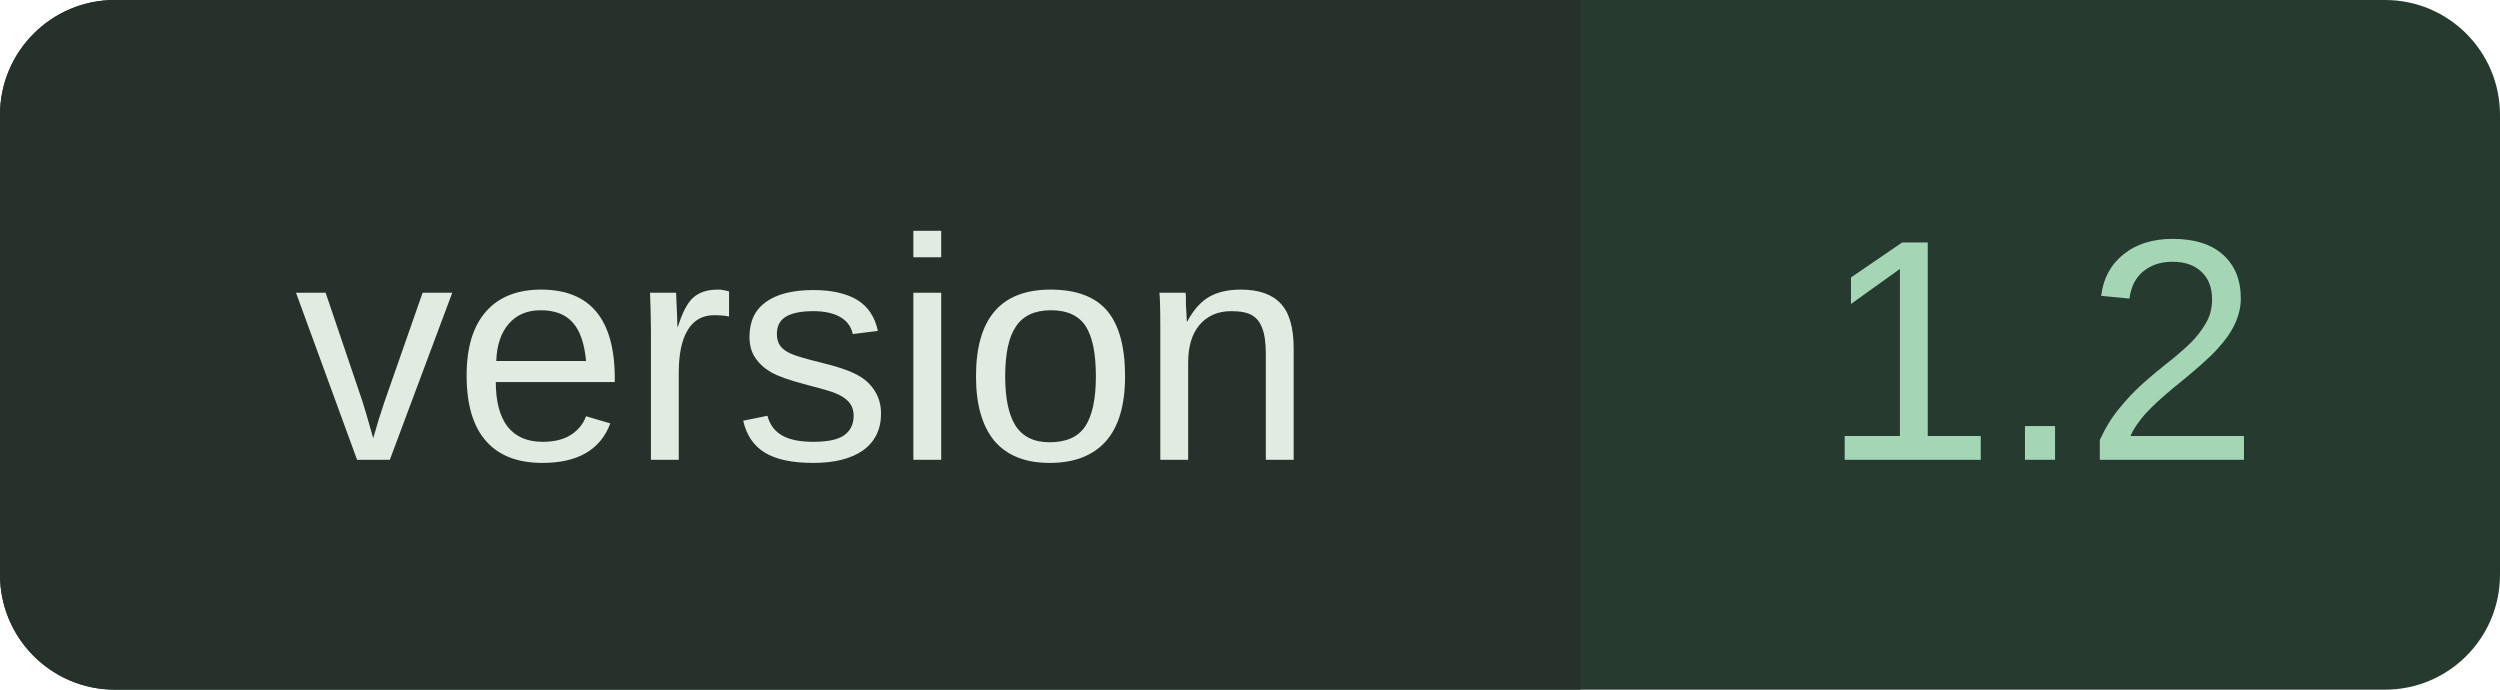
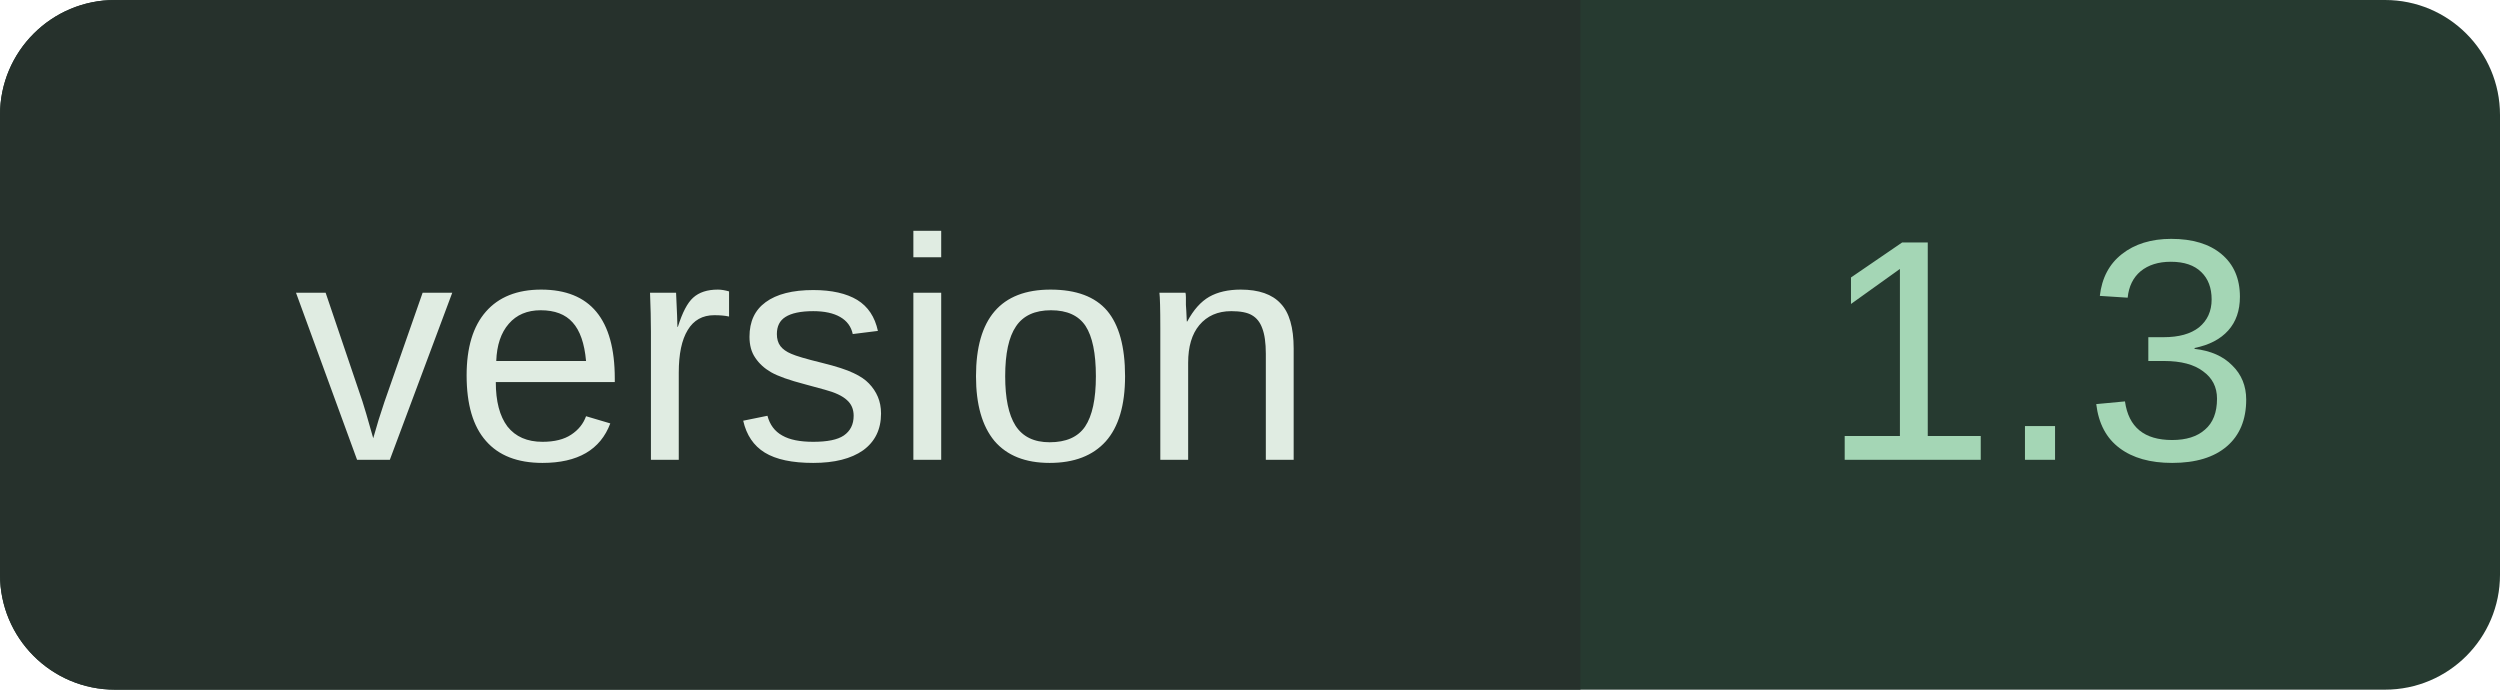
- <svg xmlns="http://www.w3.org/2000/svg" width="87" height="24" viewBox="0 0 87 24" role="img" aria-label="version 1.2">
+ <svg xmlns="http://www.w3.org/2000/svg" width="87" height="24" viewBox="0 0 87 24" role="img" aria-label="version 1.3">
  <rect width="87" height="24" rx="4" fill="#263a30" />
  <path d="M4 0h51v24H4a4 4 0 0 1-4-4V4a4 4 0 0 1 4-4" fill="#26312c" />
  <g font-family="Segoe UI,Arial,sans-serif" font-size="11" text-anchor="middle">
    <text x="28" y="16" fill="#e0ece2">version</text>
-     <text x="71" y="16" fill="#a4d6b5">1.2</text>
+     <text x="71" y="16" fill="#a4d6b5">1.3</text>
  </g>
</svg>
